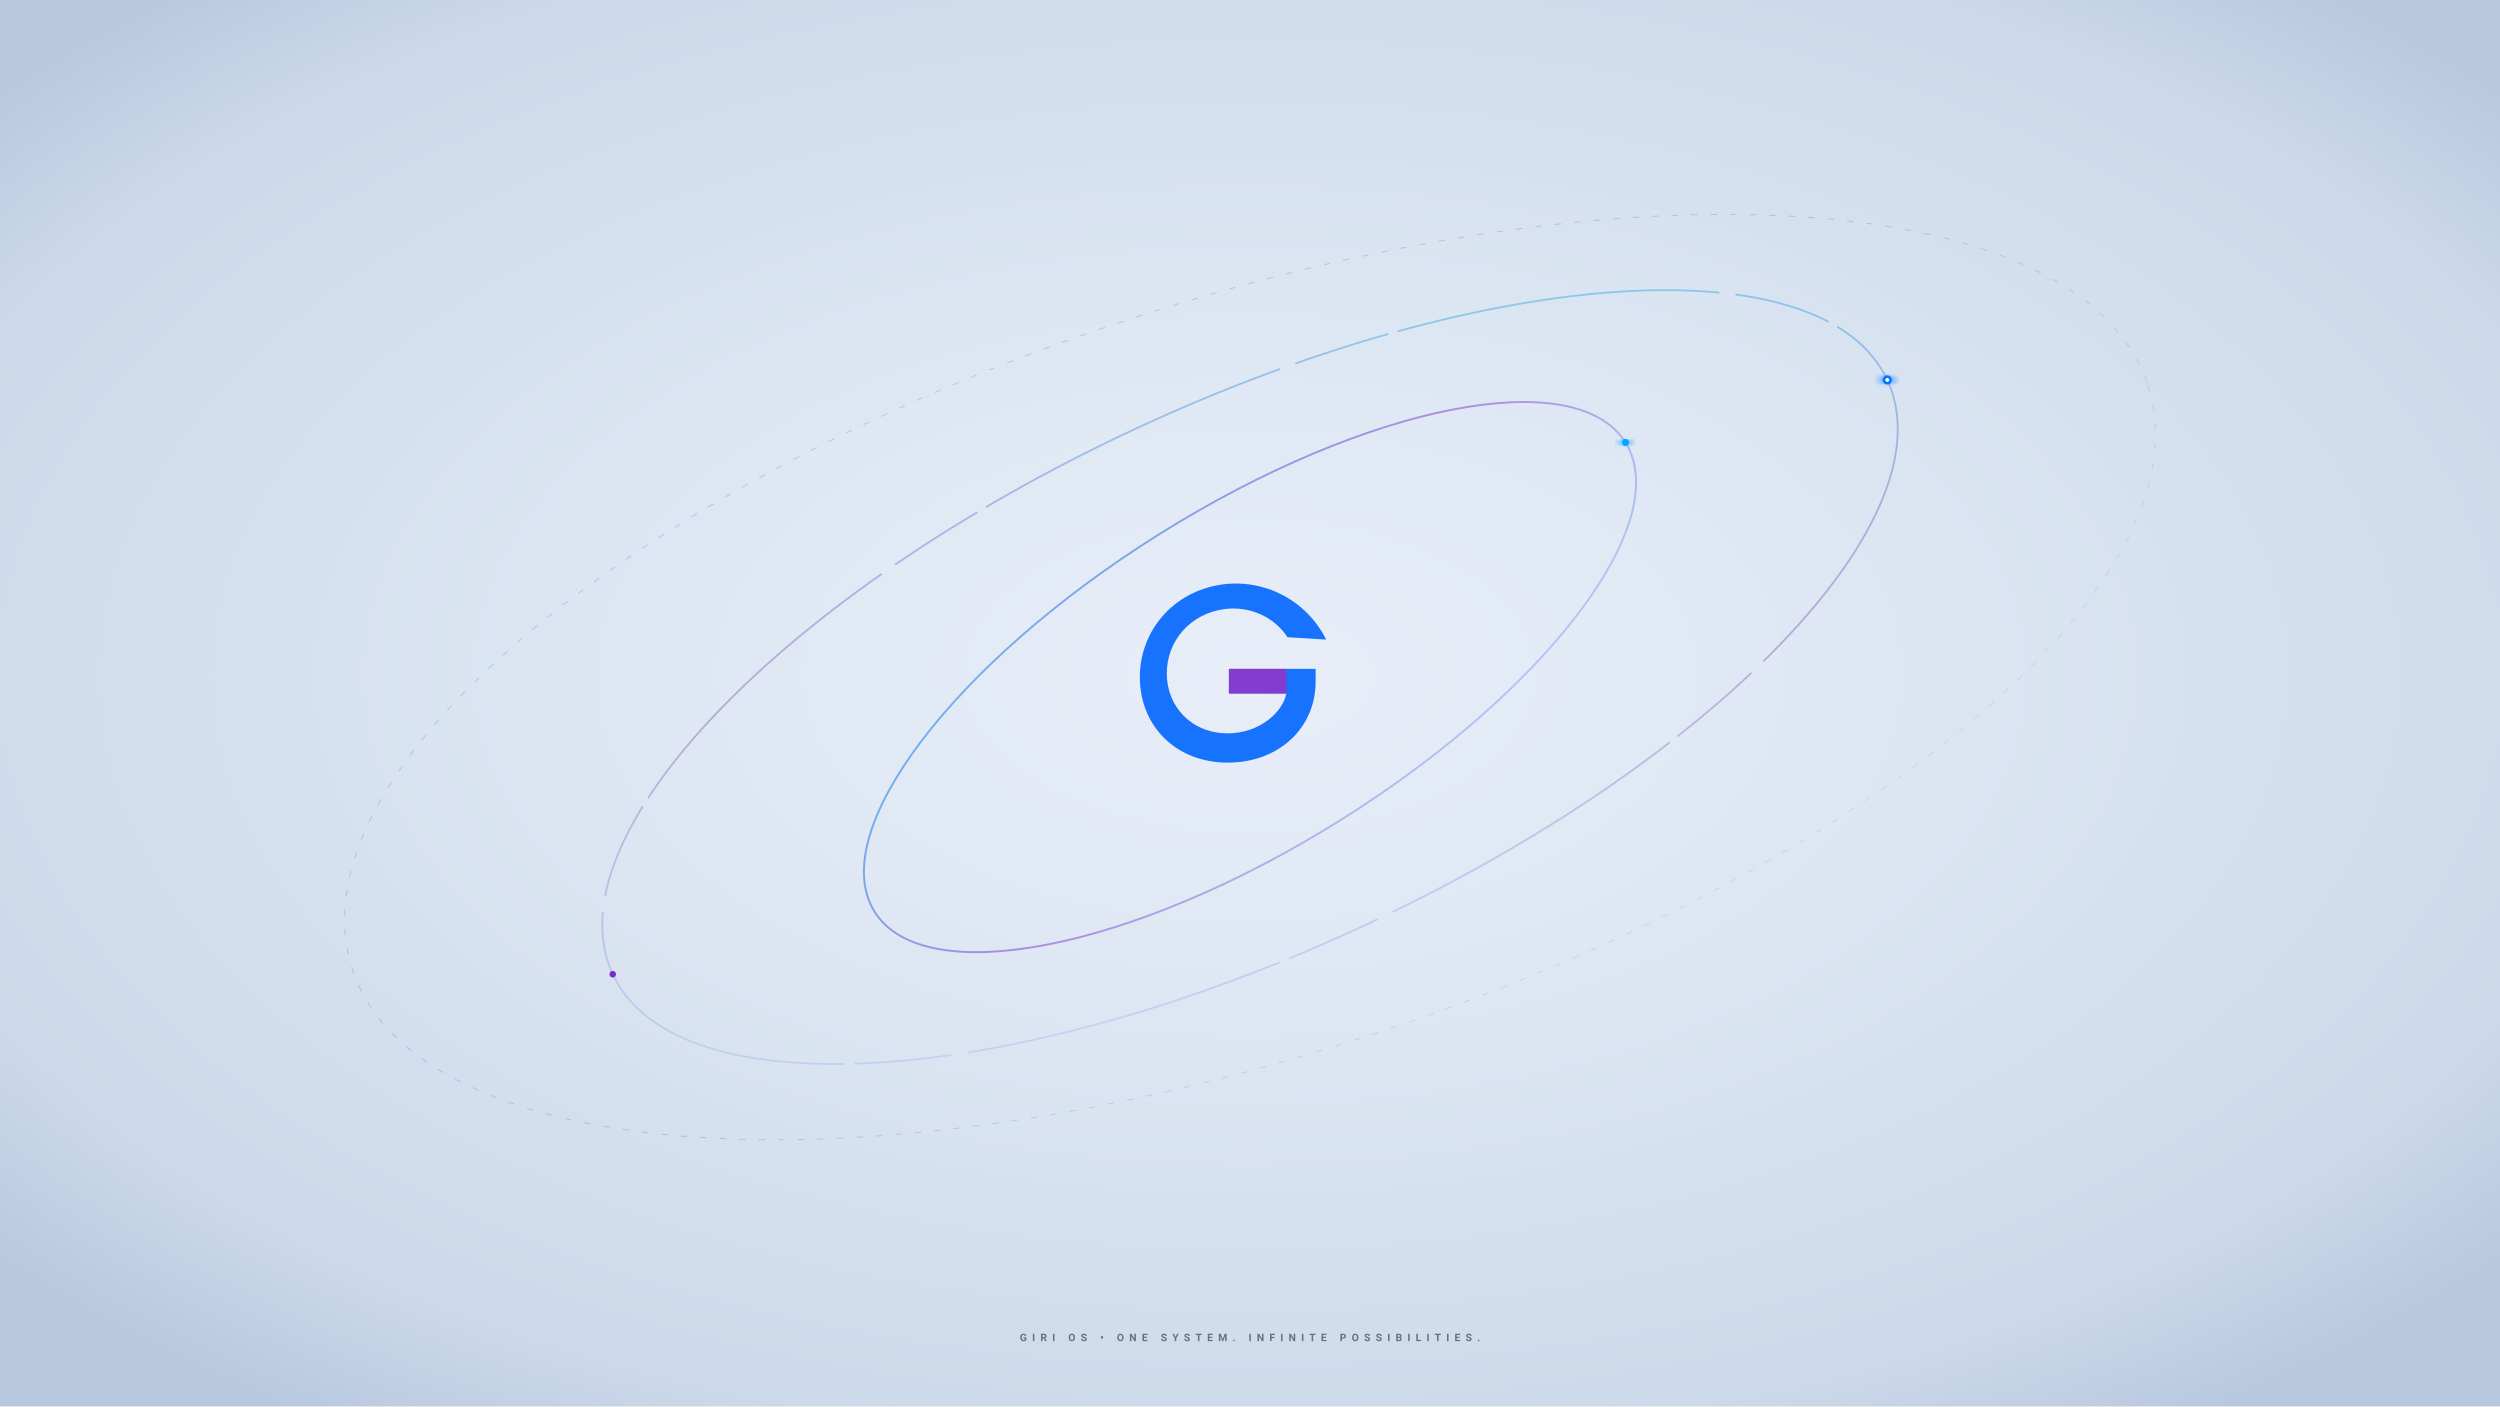
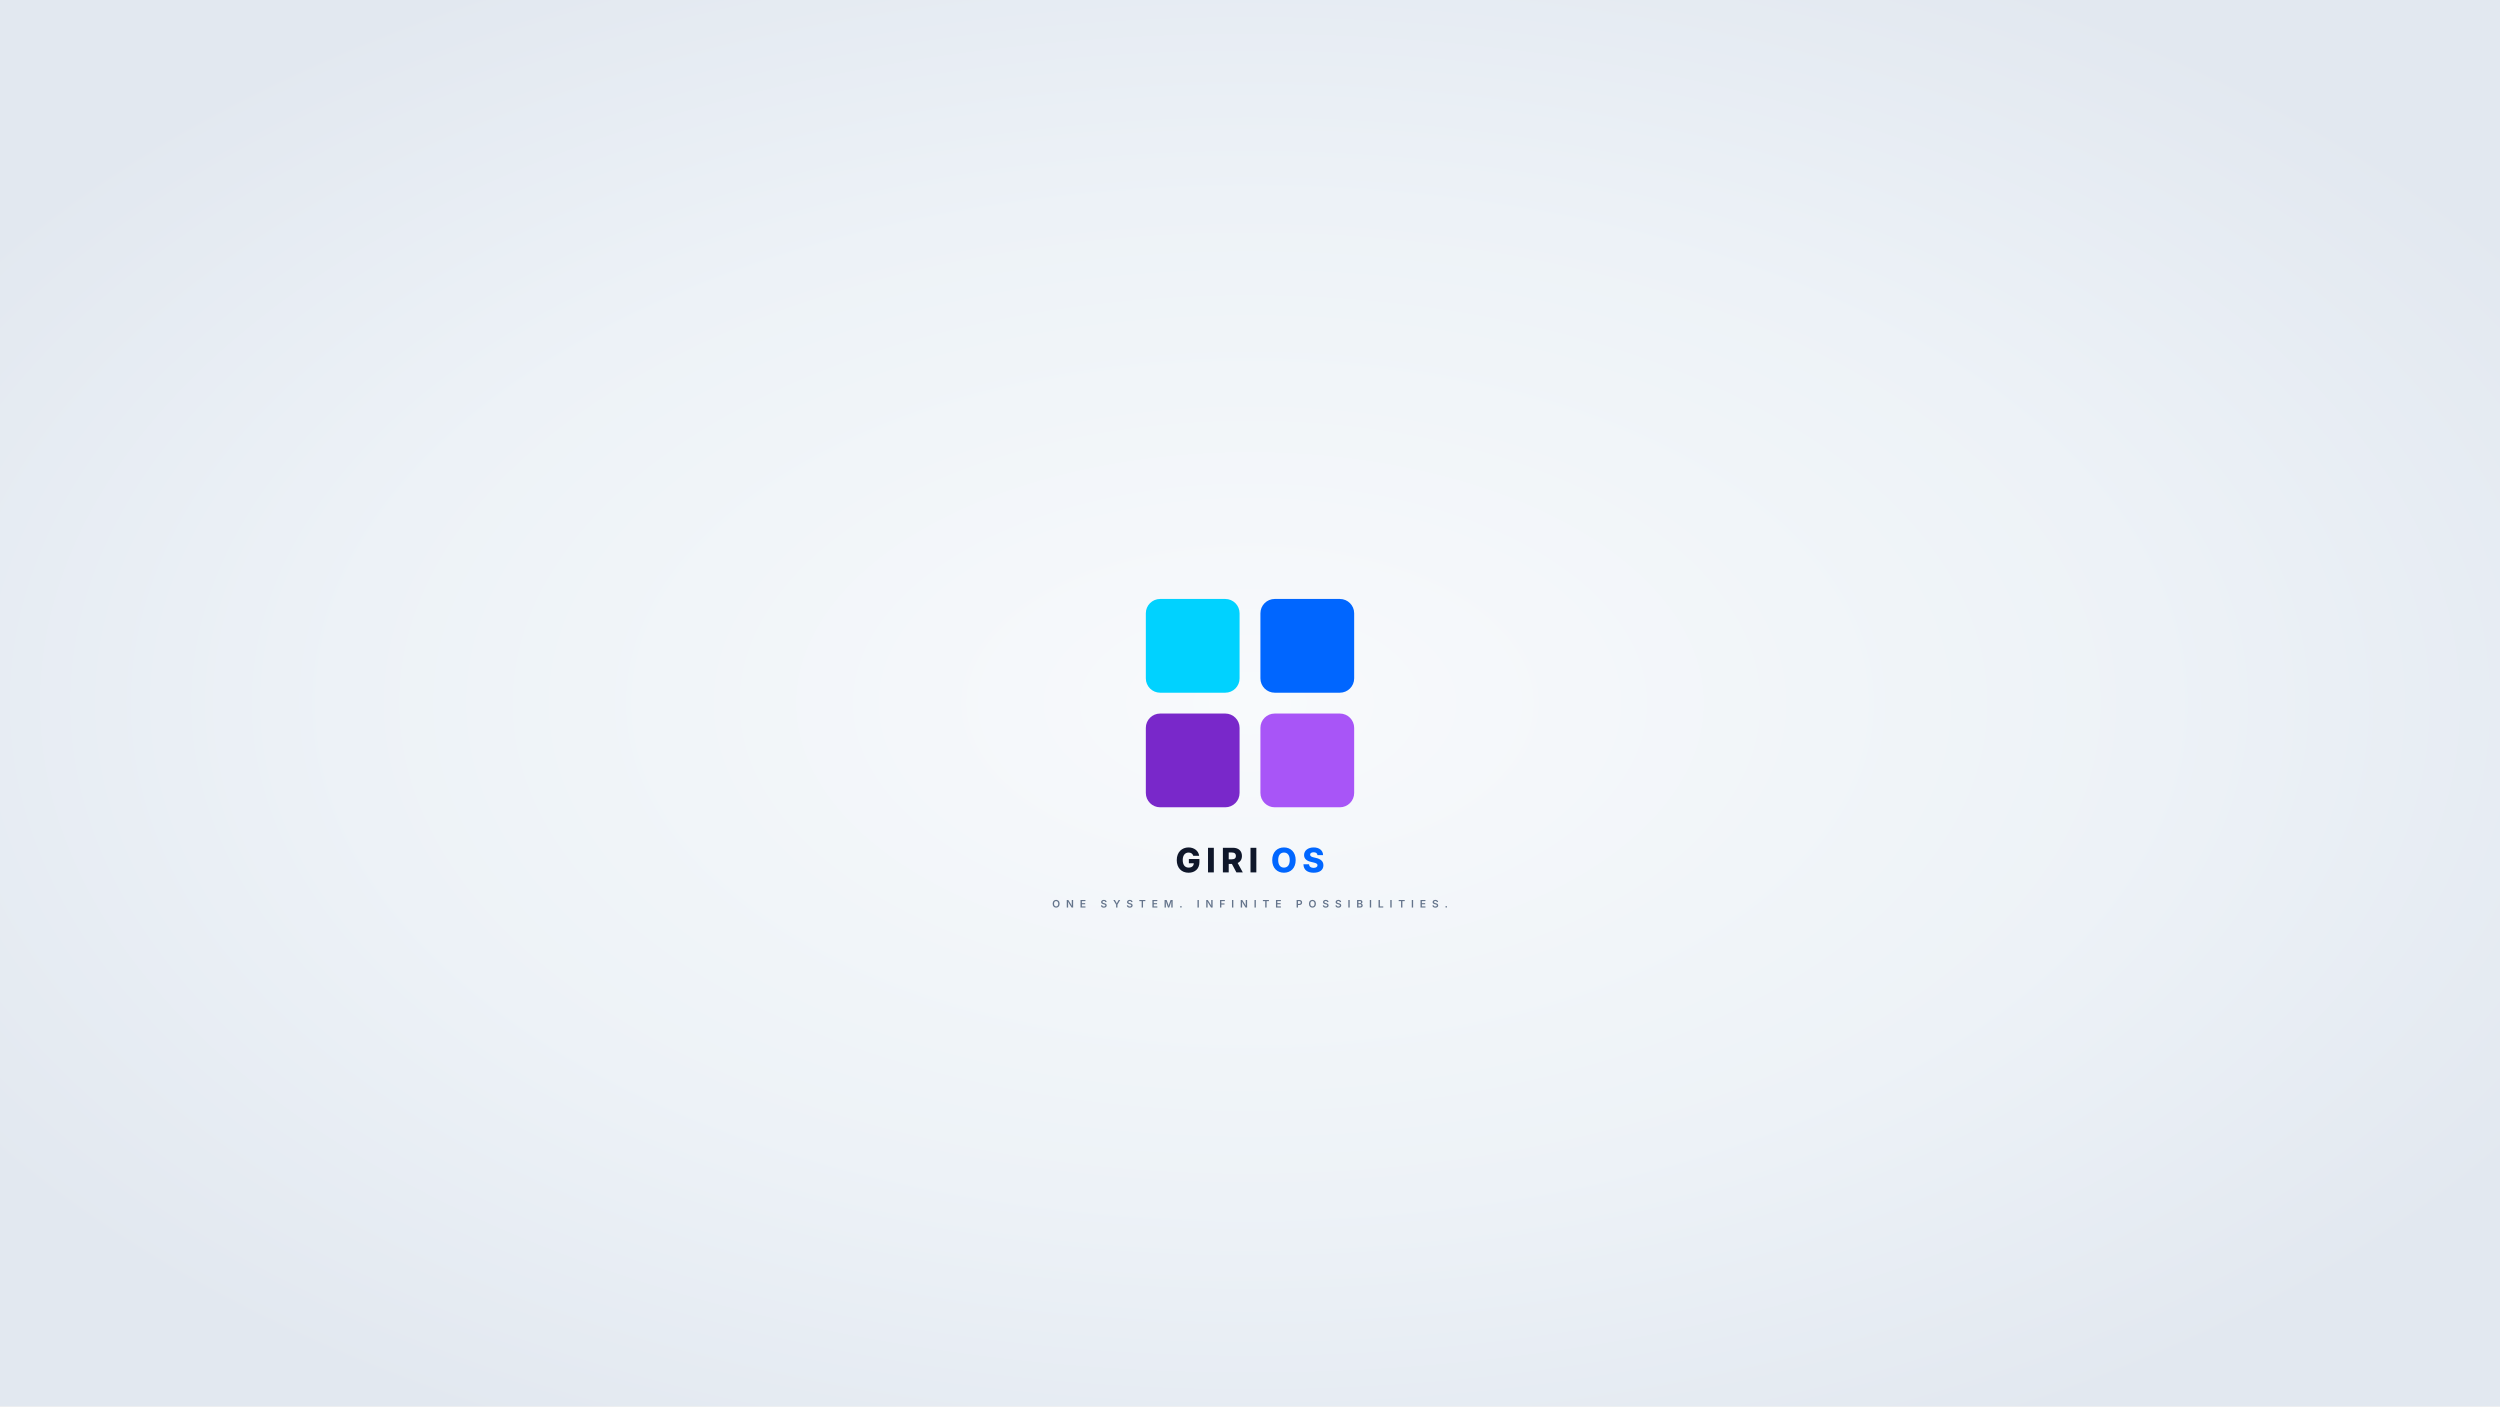
<svg xmlns="http://www.w3.org/2000/svg" viewBox="0 0 3840 2160" width="100%" height="100%">
  <defs>
-     <radialGradient id="lightAura" cx="50%" cy="48%" r="65%">
-       <stop offset="0%" stop-color="#E8EEF8" />
-       <stop offset="45%" stop-color="#DBE5F2" />
-       <stop offset="85%" stop-color="#CCD9EA" />
-       <stop offset="100%" stop-color="#B8C8DF" />
+     <radialGradient id="minimalLightAura" cx="50%" cy="50%" r="60%">
+       <stop offset="0%" stop-color="#F8FAFC" />
+       <stop offset="60%" stop-color="#EDF2F7" />
+       <stop offset="100%" stop-color="#E2E8F0" />
    </radialGradient>
-     <linearGradient id="lightOrbit1" x1="0%" y1="0%" x2="100%" y2="100%">
-       <stop offset="0%" stop-color="#00A8FF" stop-opacity="0.8" />
-       <stop offset="50%" stop-color="#7B2CBF" stop-opacity="0.6" />
-       <stop offset="100%" stop-color="#0066FF" stop-opacity="0.2" />
-     </linearGradient>
-     <linearGradient id="lightOrbit2" x1="100%" y1="0%" x2="0%" y2="100%">
-       <stop offset="0%" stop-color="#00D2FF" stop-opacity="0.6" />
-       <stop offset="50%" stop-color="#5A189A" stop-opacity="0.4" />
-       <stop offset="100%" stop-color="#2B7FFF" stop-opacity="0.1" />
-     </linearGradient>
-     <filter id="softGlowLight" x="-20%" y="-20%" width="140%" height="140%">
-       <feGaussianBlur stdDeviation="6" result="blur" />
-       <feComposite in="SourceGraphic" in2="blur" operator="over" />
-     </filter>
  </defs>
-   <rect width="3840" height="2160" fill="url(#lightAura)" />
-   <g transform="translate(1920, 1040)">
-     <ellipse cx="0" cy="0" rx="1450" ry="580" fill="none" stroke="url(#lightOrbit1)" stroke-width="1.5" stroke-dasharray="10 20" transform="rotate(-18)" opacity="0.4" />
-     <ellipse cx="0" cy="0" rx="1080" ry="420" fill="none" stroke="url(#lightOrbit2)" stroke-width="2.8" stroke-dasharray="500 25 150 15" transform="rotate(-25)" opacity="0.75" />
-     <g transform="rotate(-25)">
-       <circle cx="1080" cy="0" r="7" fill="#0077FF" filter="url(#softGlowLight)" />
-       <circle cx="1080" cy="0" r="3" fill="#FFFFFF" />
-       <circle cx="-1080" cy="0" r="5" fill="#7928CA" />
-     </g>
-     <ellipse cx="0" cy="0" rx="680" ry="260" fill="none" stroke="url(#lightOrbit1)" stroke-width="3" transform="rotate(-32)" opacity="0.8" />
-     <g transform="rotate(-32)">
-       <circle cx="680" cy="0" r="5.5" fill="#00A8FF" filter="url(#softGlowLight)" />
-     </g>
-     <g transform="scale(1.8) translate(-140, -140)" opacity="0.9">
-       <path d="M 205,108                 C 188,74 152,56 116,61                 C 74,67 46,101 46,140                 C 46,182 77,213 121,213                 C 165,213 196,183 196,144                 L 196,133                 L 122,133                 L 122,154                 L 171,154                 C 168,170 148,188 121,188                 C 90,188 69,165 69,137                 C 69,109 89,86 118,82                 C 140,79 161,89 172,106                 Z" fill="#0066FF" />
-       <path d="M 122,133 L 171,133 L 171,154 L 122,154 Z" fill="#7928CA" />
-     </g>
+   <rect width="3840" height="2160" fill="url(#minimalLightAura)" />
+   <g transform="translate(1760, 920)">
+     <rect x="0" y="0" width="144" height="144" rx="22" fill="#00D2FF" />
+     <rect x="176" y="0" width="144" height="144" rx="22" fill="#0066FF" />
+     <rect x="0" y="176" width="144" height="144" rx="22" fill="#7928CA" />
+     <rect x="176" y="176" width="144" height="144" rx="22" fill="#A855F7" />
  </g>
-   <g transform="translate(1920, 2060)" text-anchor="middle">
-     <text font-family="-apple-system, BlinkMacSystemFont, Segoe UI, Roboto, sans-serif" font-size="16" font-weight="700" letter-spacing="8" fill="#4A5568" opacity="0.8">GIRI OS  •  ONE SYSTEM. INFINITE POSSIBILITIES.</text>
+   <g transform="translate(1920, 1340)" text-anchor="middle">
+     <text font-family="'Inter', 'Space Grotesk', 'Segoe UI', sans-serif" font-size="52" font-weight="800" letter-spacing="8" fill="#0F172A">
+       GIRI <tspan fill="#0066FF">OS</tspan>
+     </text>
+     <text y="54" font-family="'Inter', 'Space Grotesk', 'Segoe UI', sans-serif" font-size="16" font-weight="600" letter-spacing="9" fill="#64748B">
+       ONE SYSTEM. INFINITE POSSIBILITIES.
+     </text>
  </g>
</svg>
